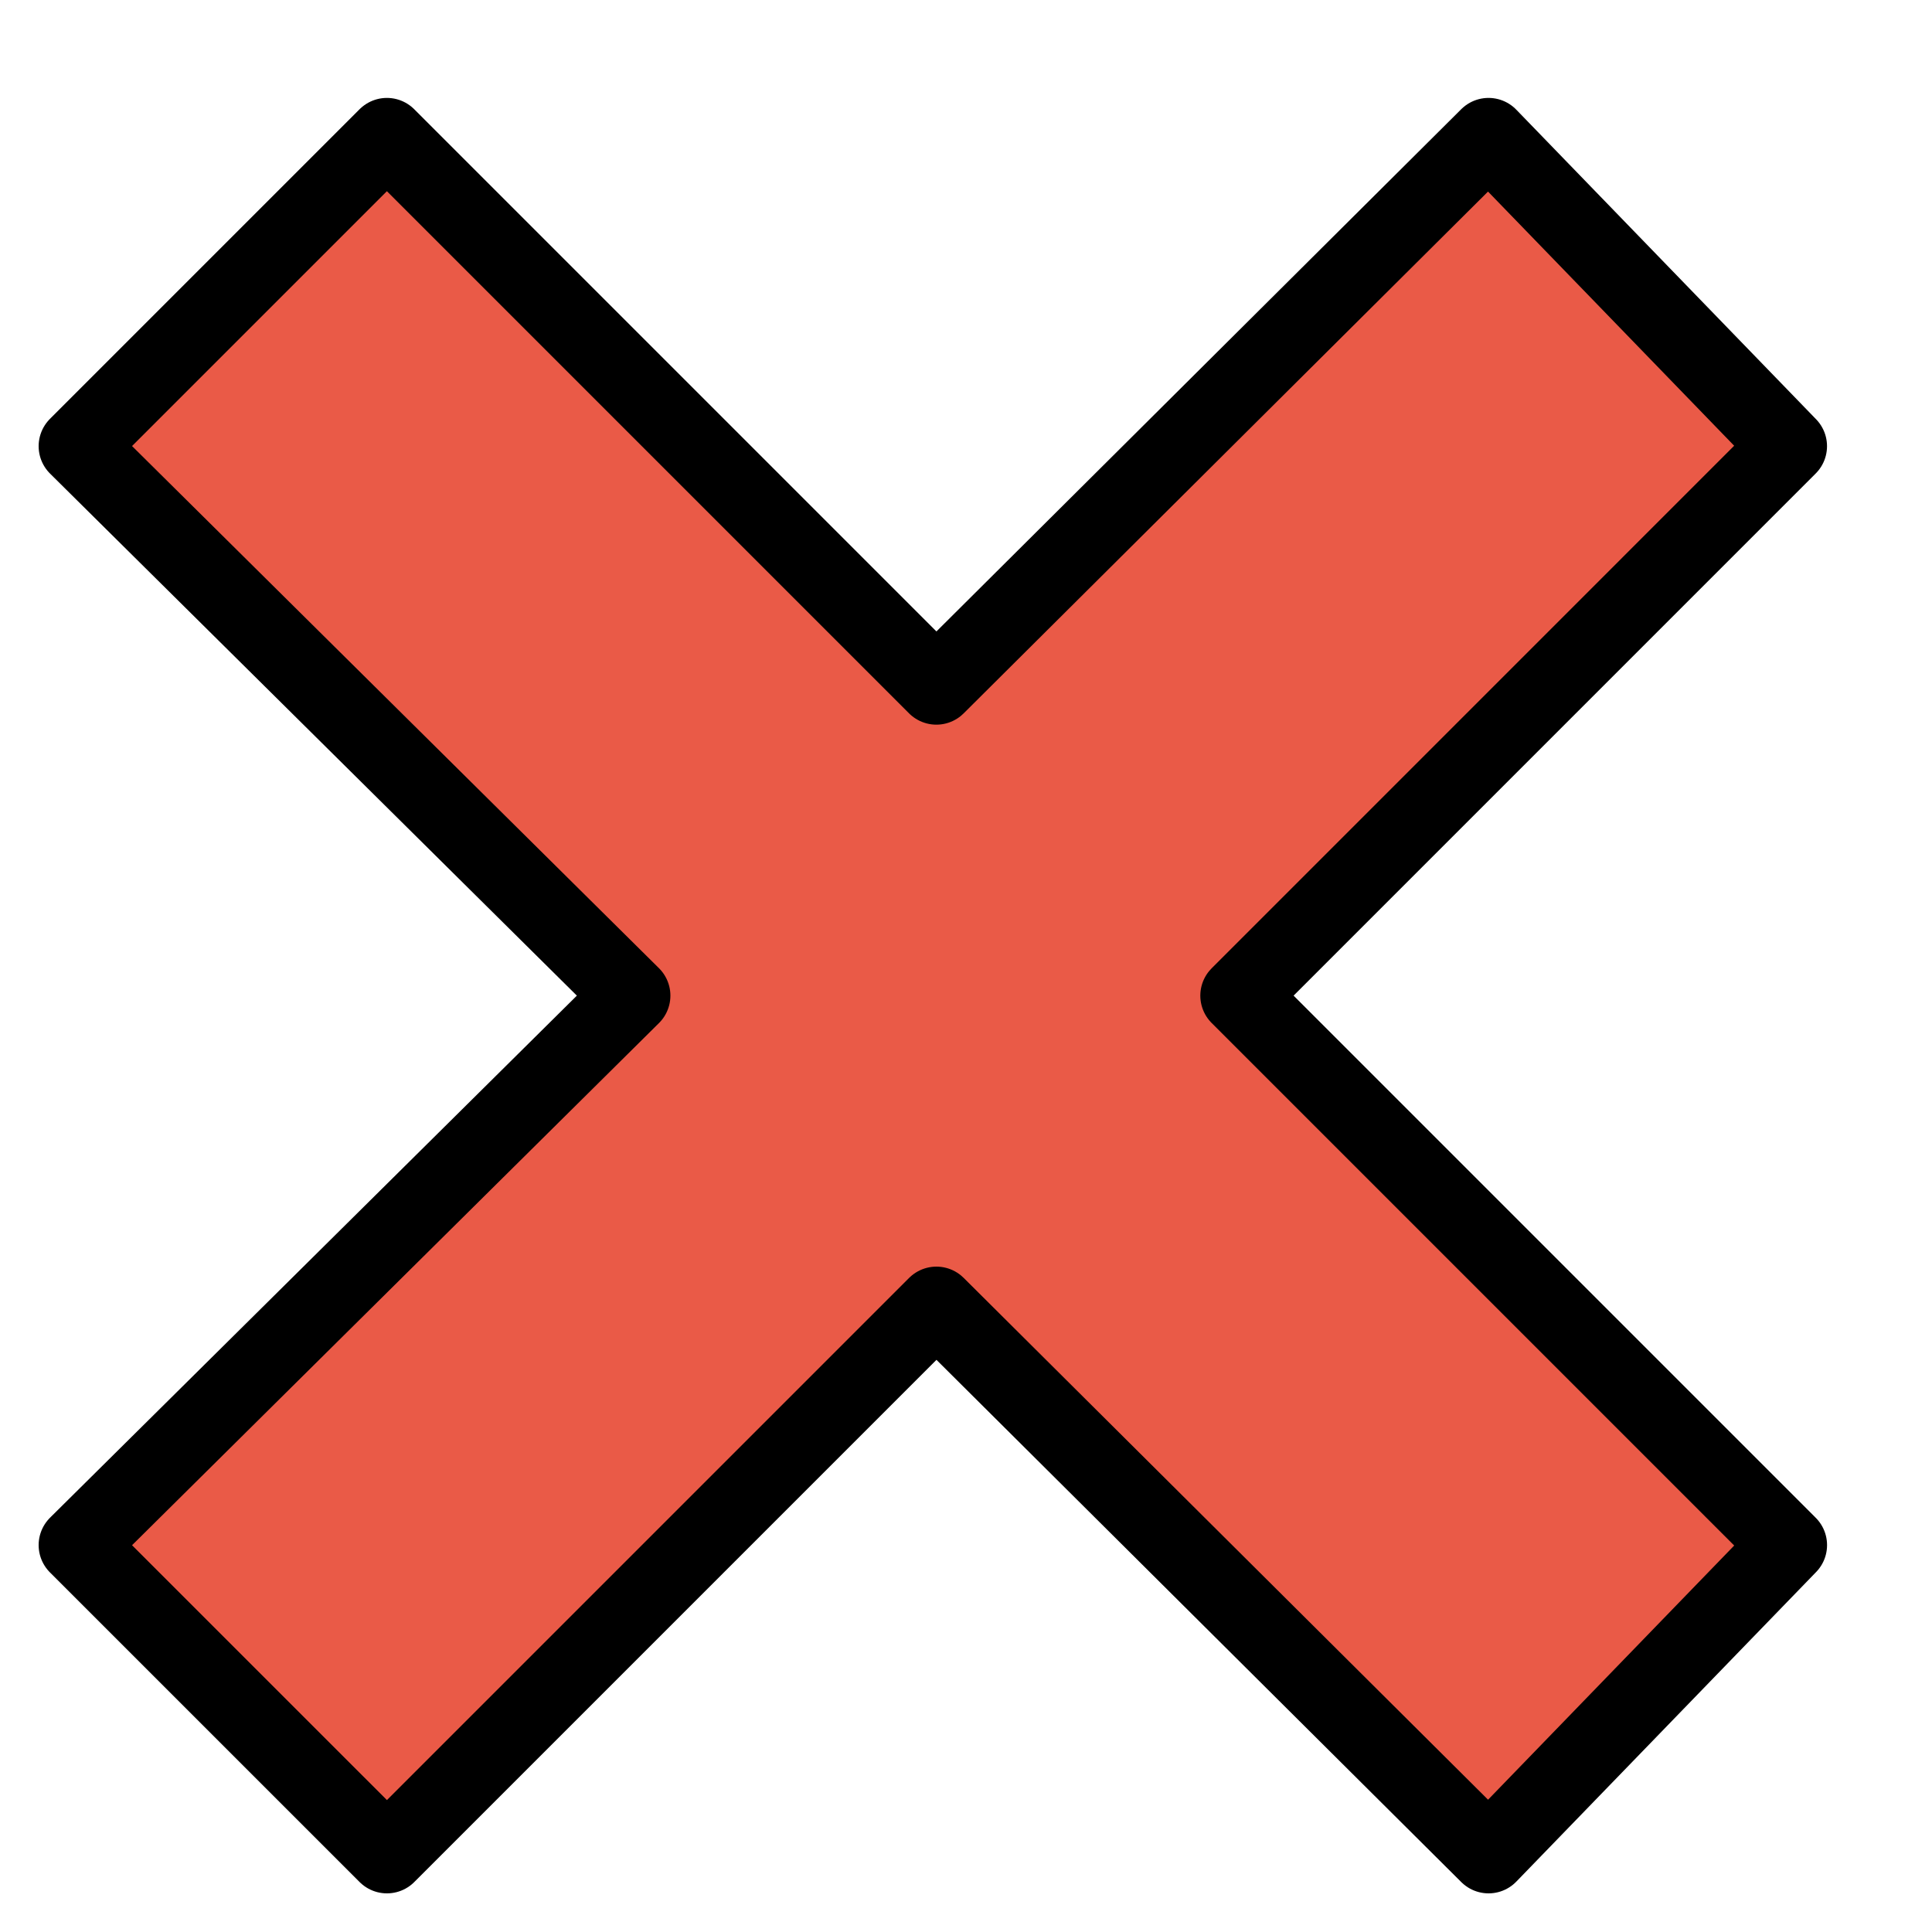
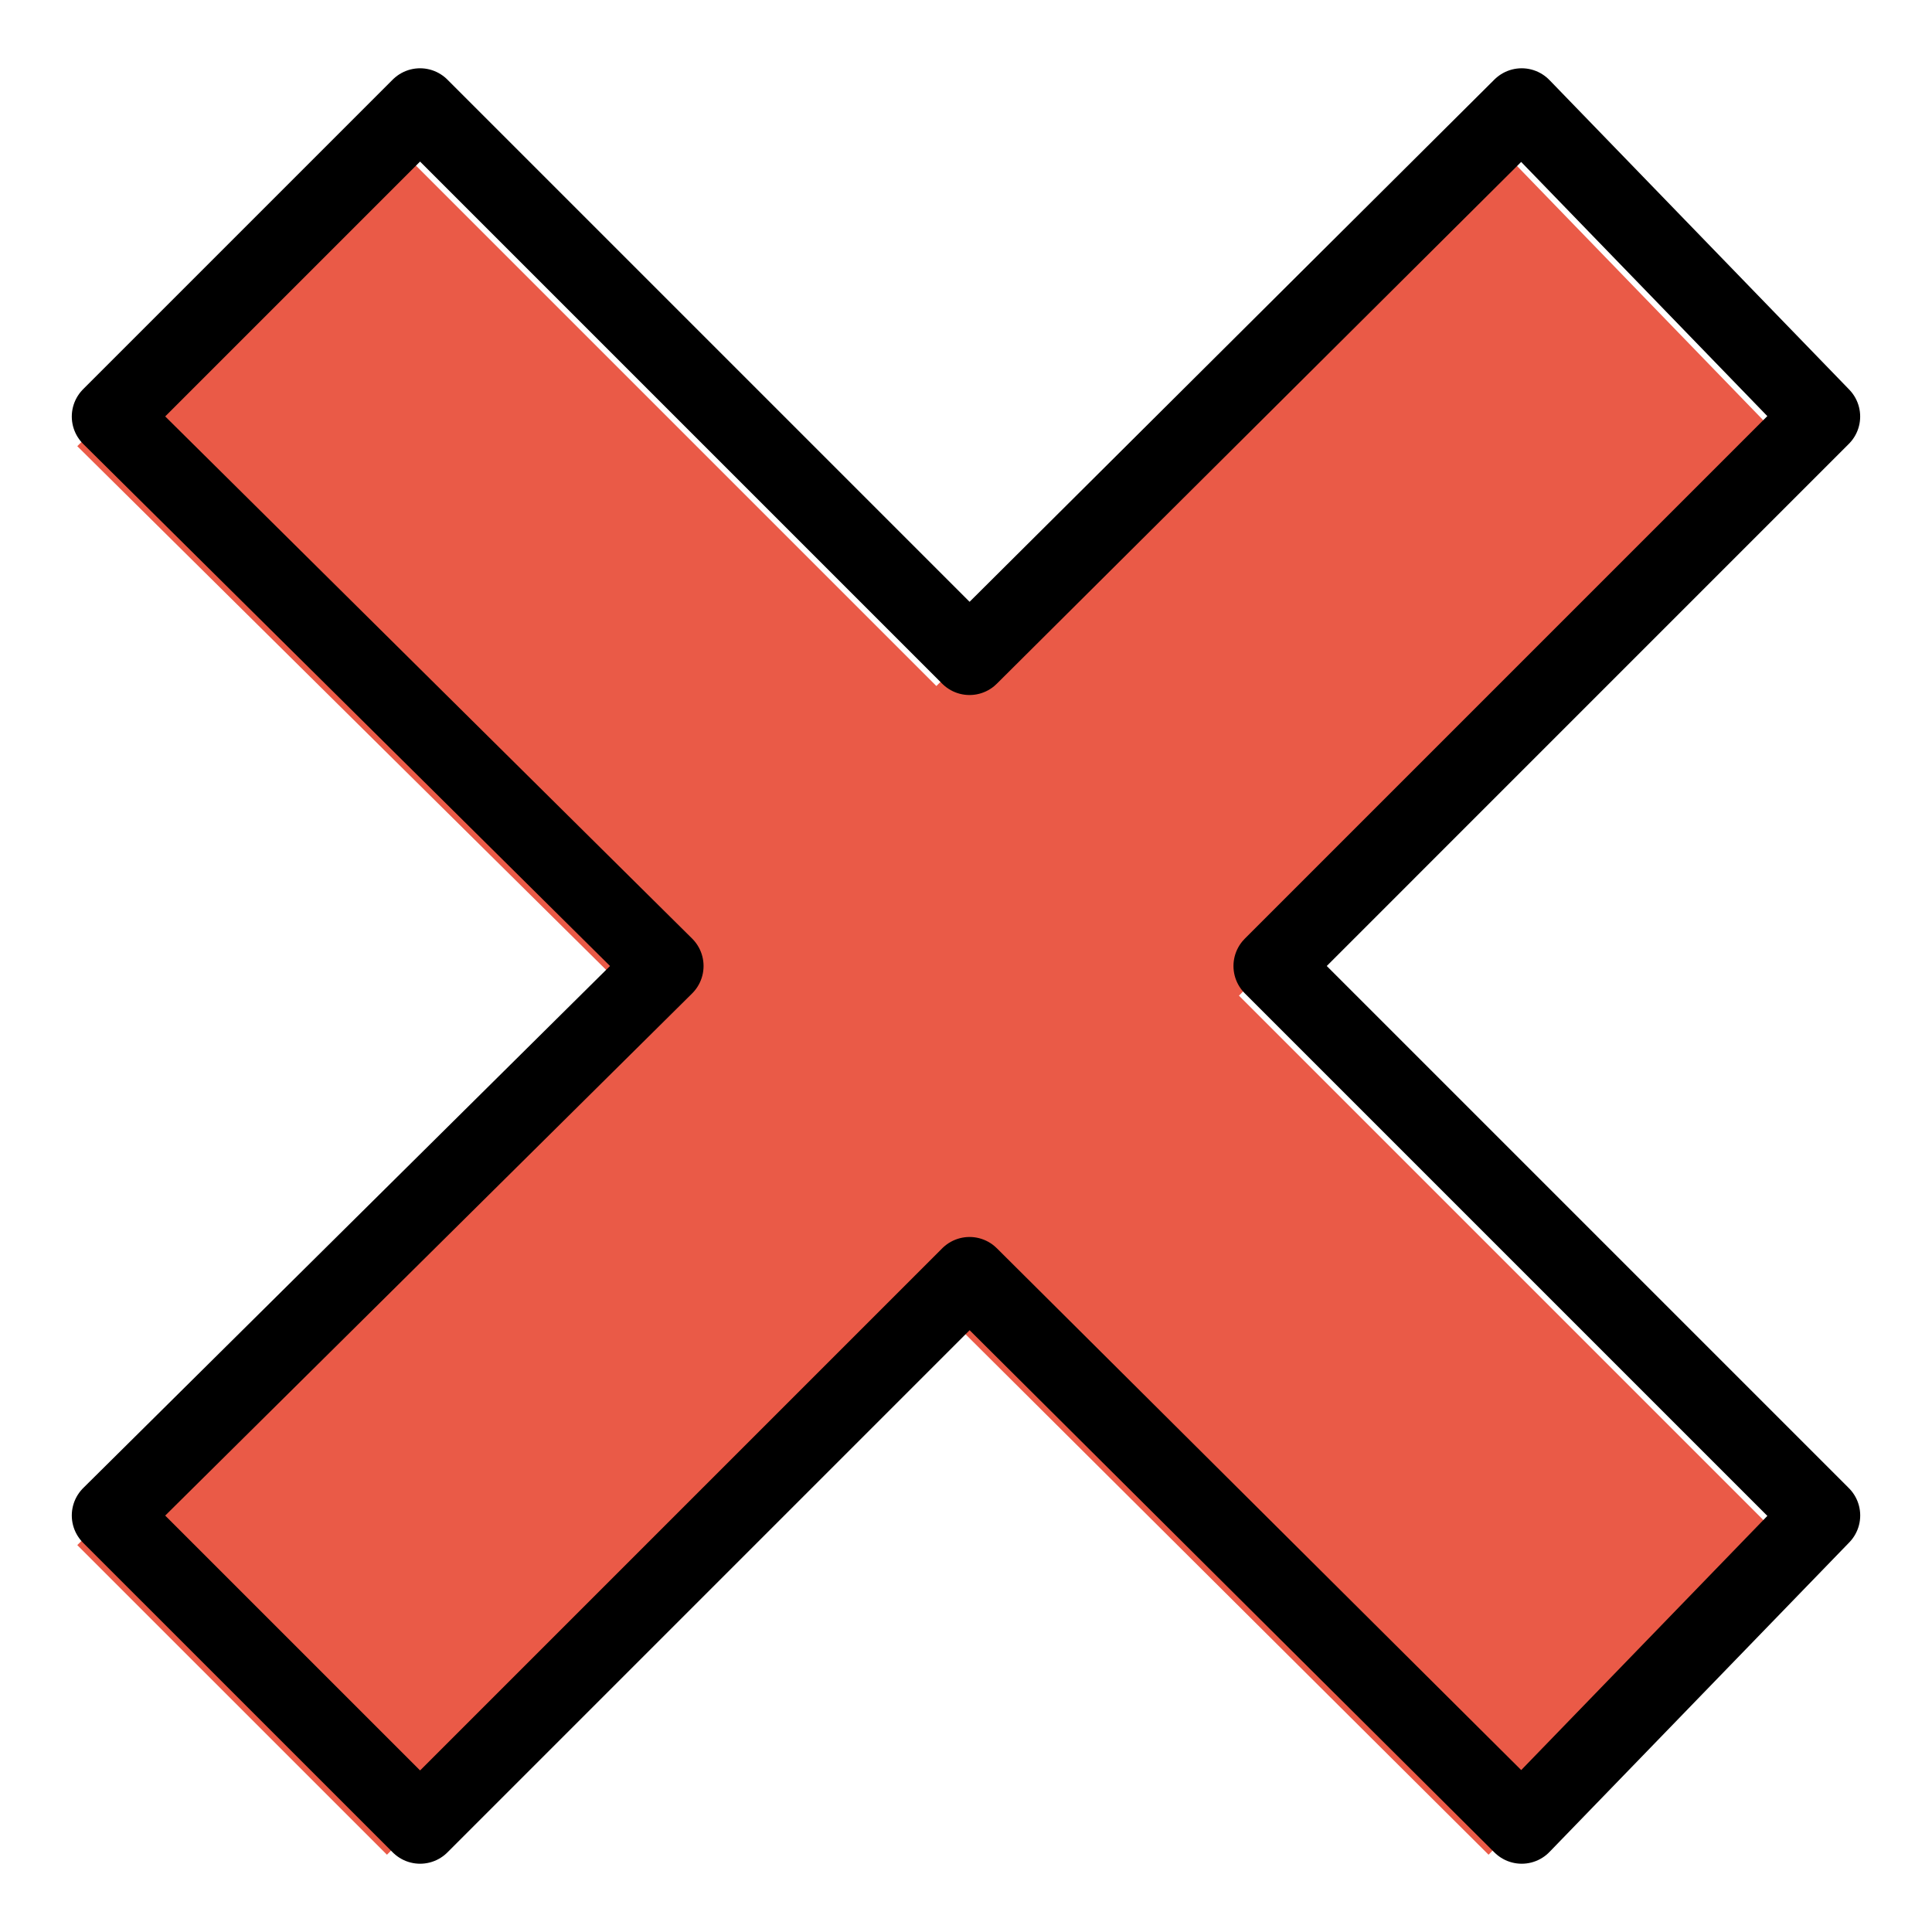
<svg xmlns="http://www.w3.org/2000/svg" id="emoji" viewBox="0 0 50 50" version="1.1" width="50" height="50">
  <defs id="defs14" />
  <g id="color" transform="translate(-11.85704,-10.23296)">
    <path d="M 58.14,21.78 50.38,13.767 36.09,27.987 21.87,13.767 13.857,21.78 28.217,36 l -14.36,14.22 8.014,8.013 14.22,-14.22 14.29,14.22 7.76,-8.013 L 43.921,36 Z" id="path2" style="fill:#ea5a47" />
  </g>
  <g id="hair" transform="translate(0,-22)" />
  <g id="skin" transform="translate(0,-22)" />
  <g id="skin-shadow" transform="translate(0,-22)" />
-   <g id="line" transform="translate(-11.85704,-10.23296)">
+   <g id="line" transform="translate(-10.999,-11)">
    <path stroke-miterlimit="10" d="M 58.14,21.78 50.38,13.767 36.09,27.987 21.87,13.767 13.857,21.78 28.207,36 l -14.35,14.22 8.014,8.013 14.22,-14.22 14.29,14.22 7.76,-8.013 L 43.921,36 Z" id="path8" style="fill:none;stroke:#000000;stroke-width:2;stroke-linecap:round;stroke-linejoin:round;stroke-miterlimit:10" />
  </g>
</svg>
